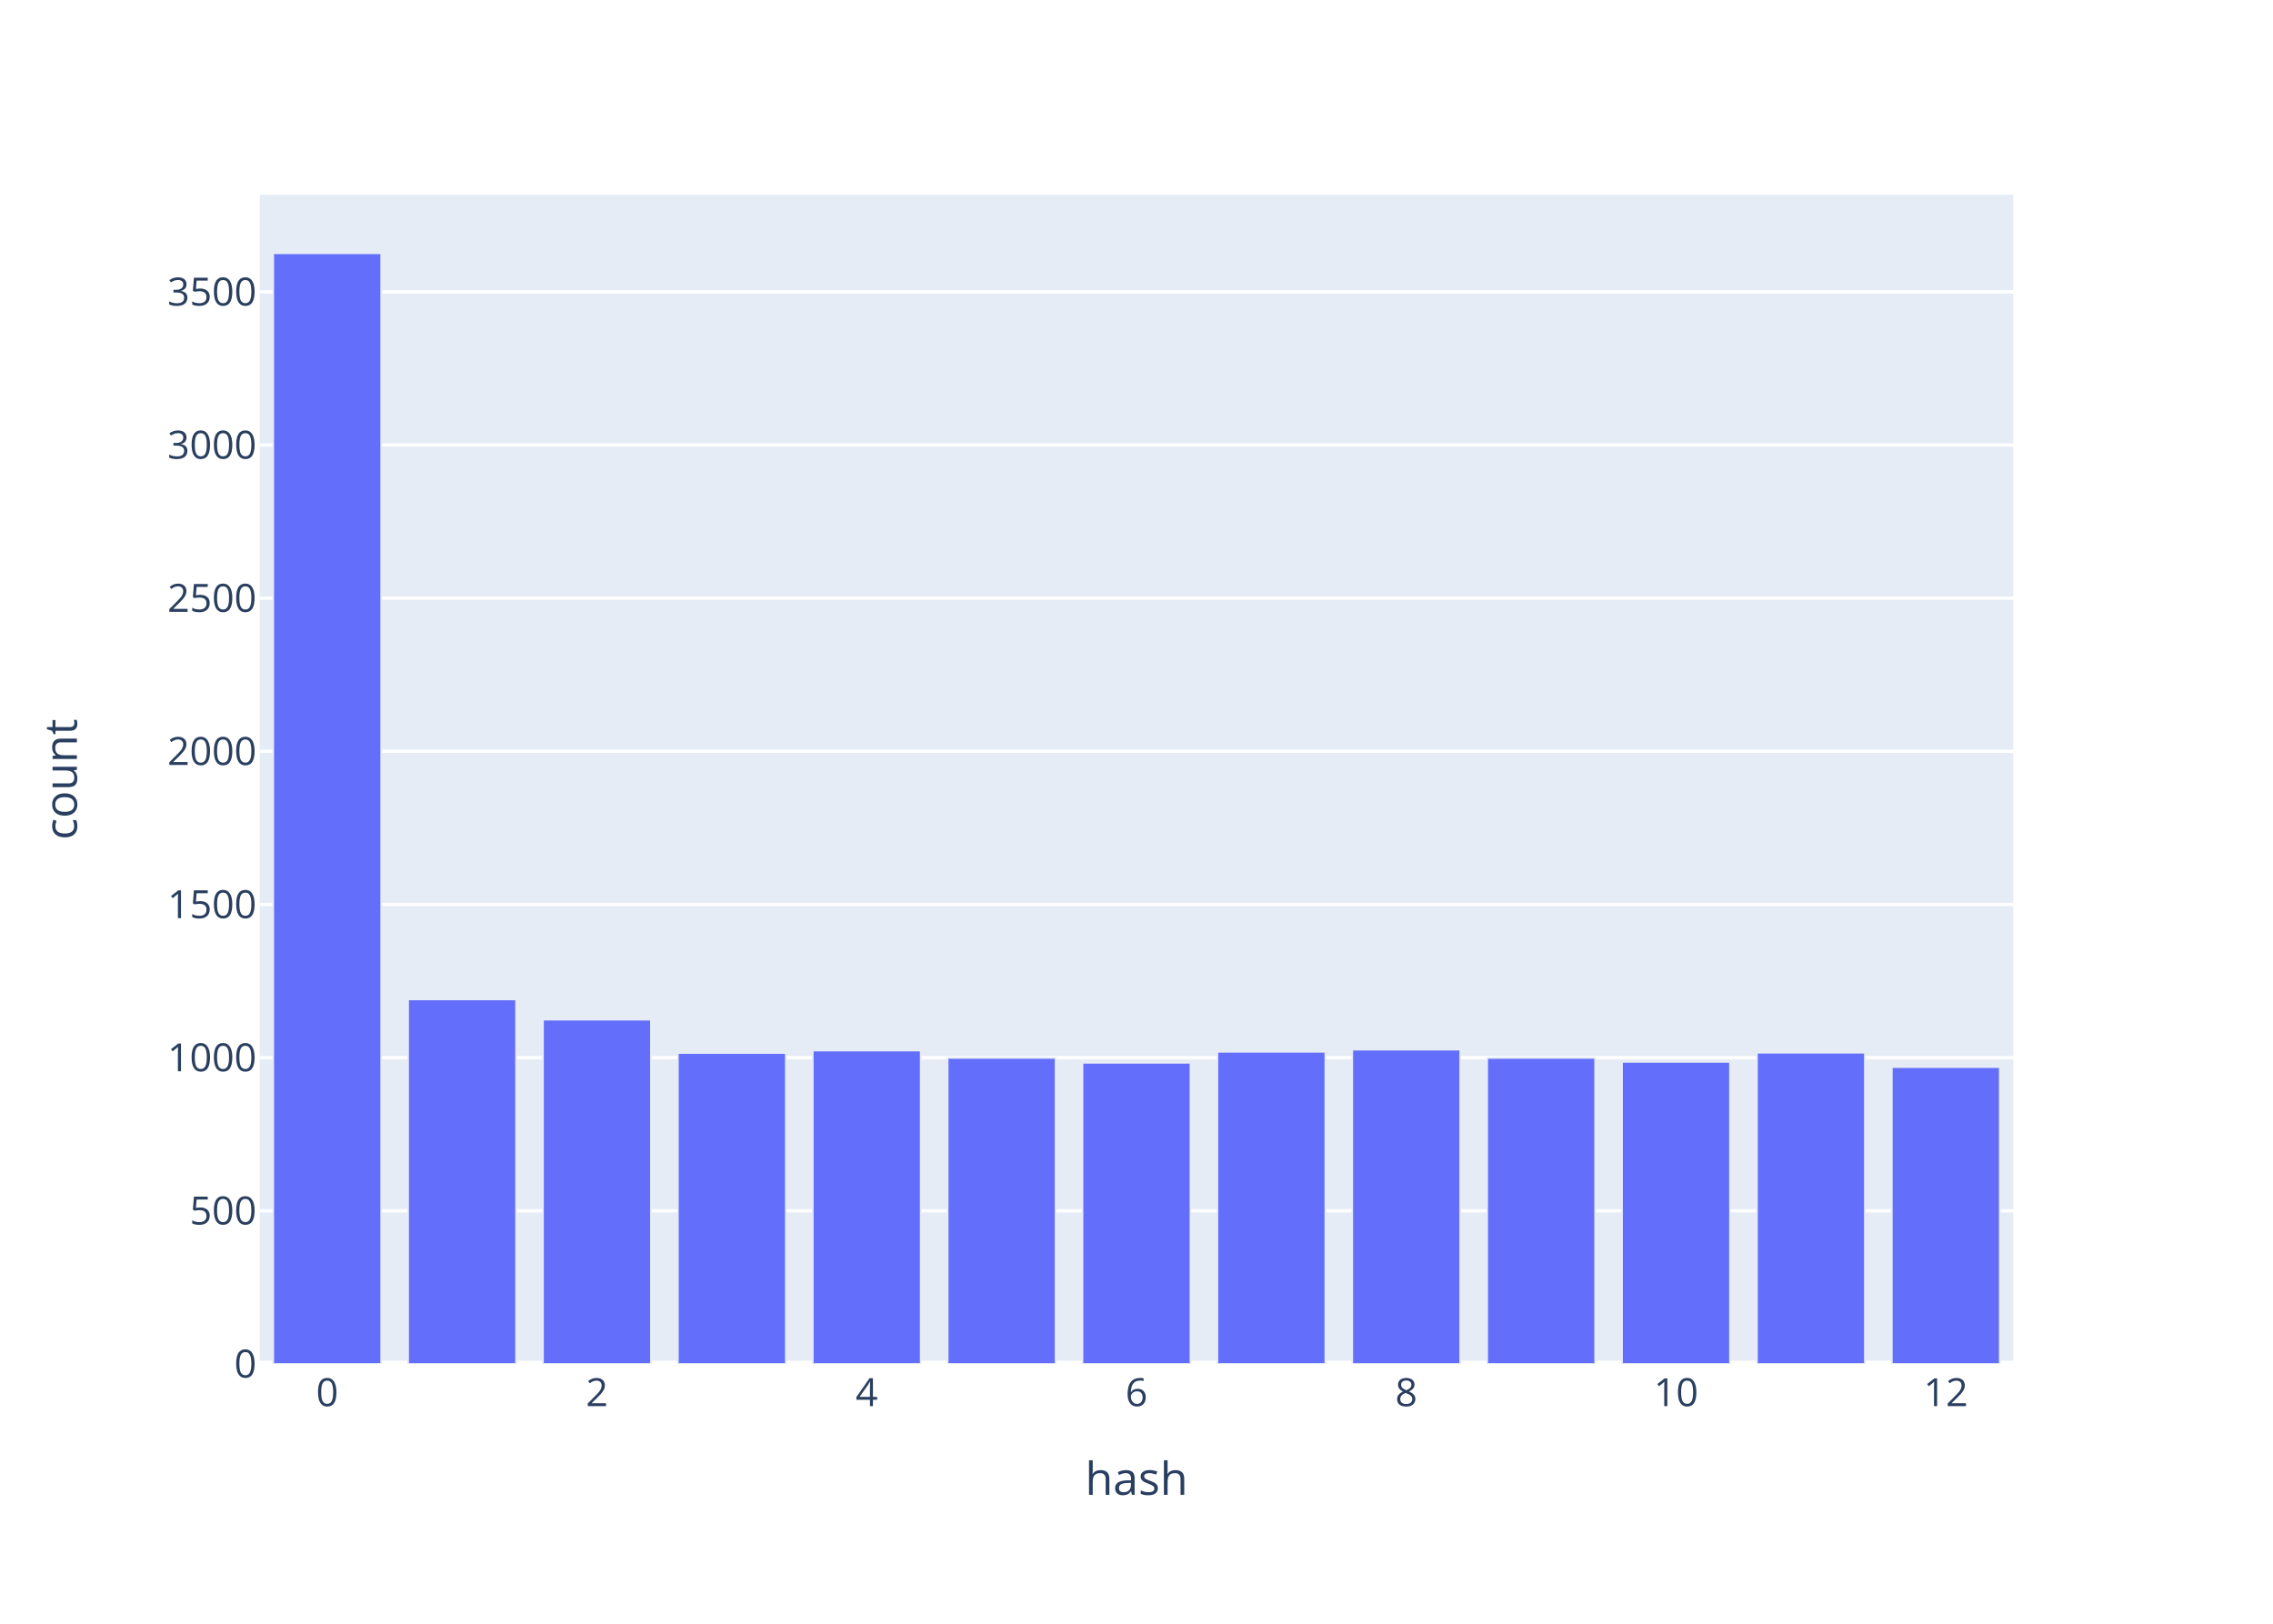
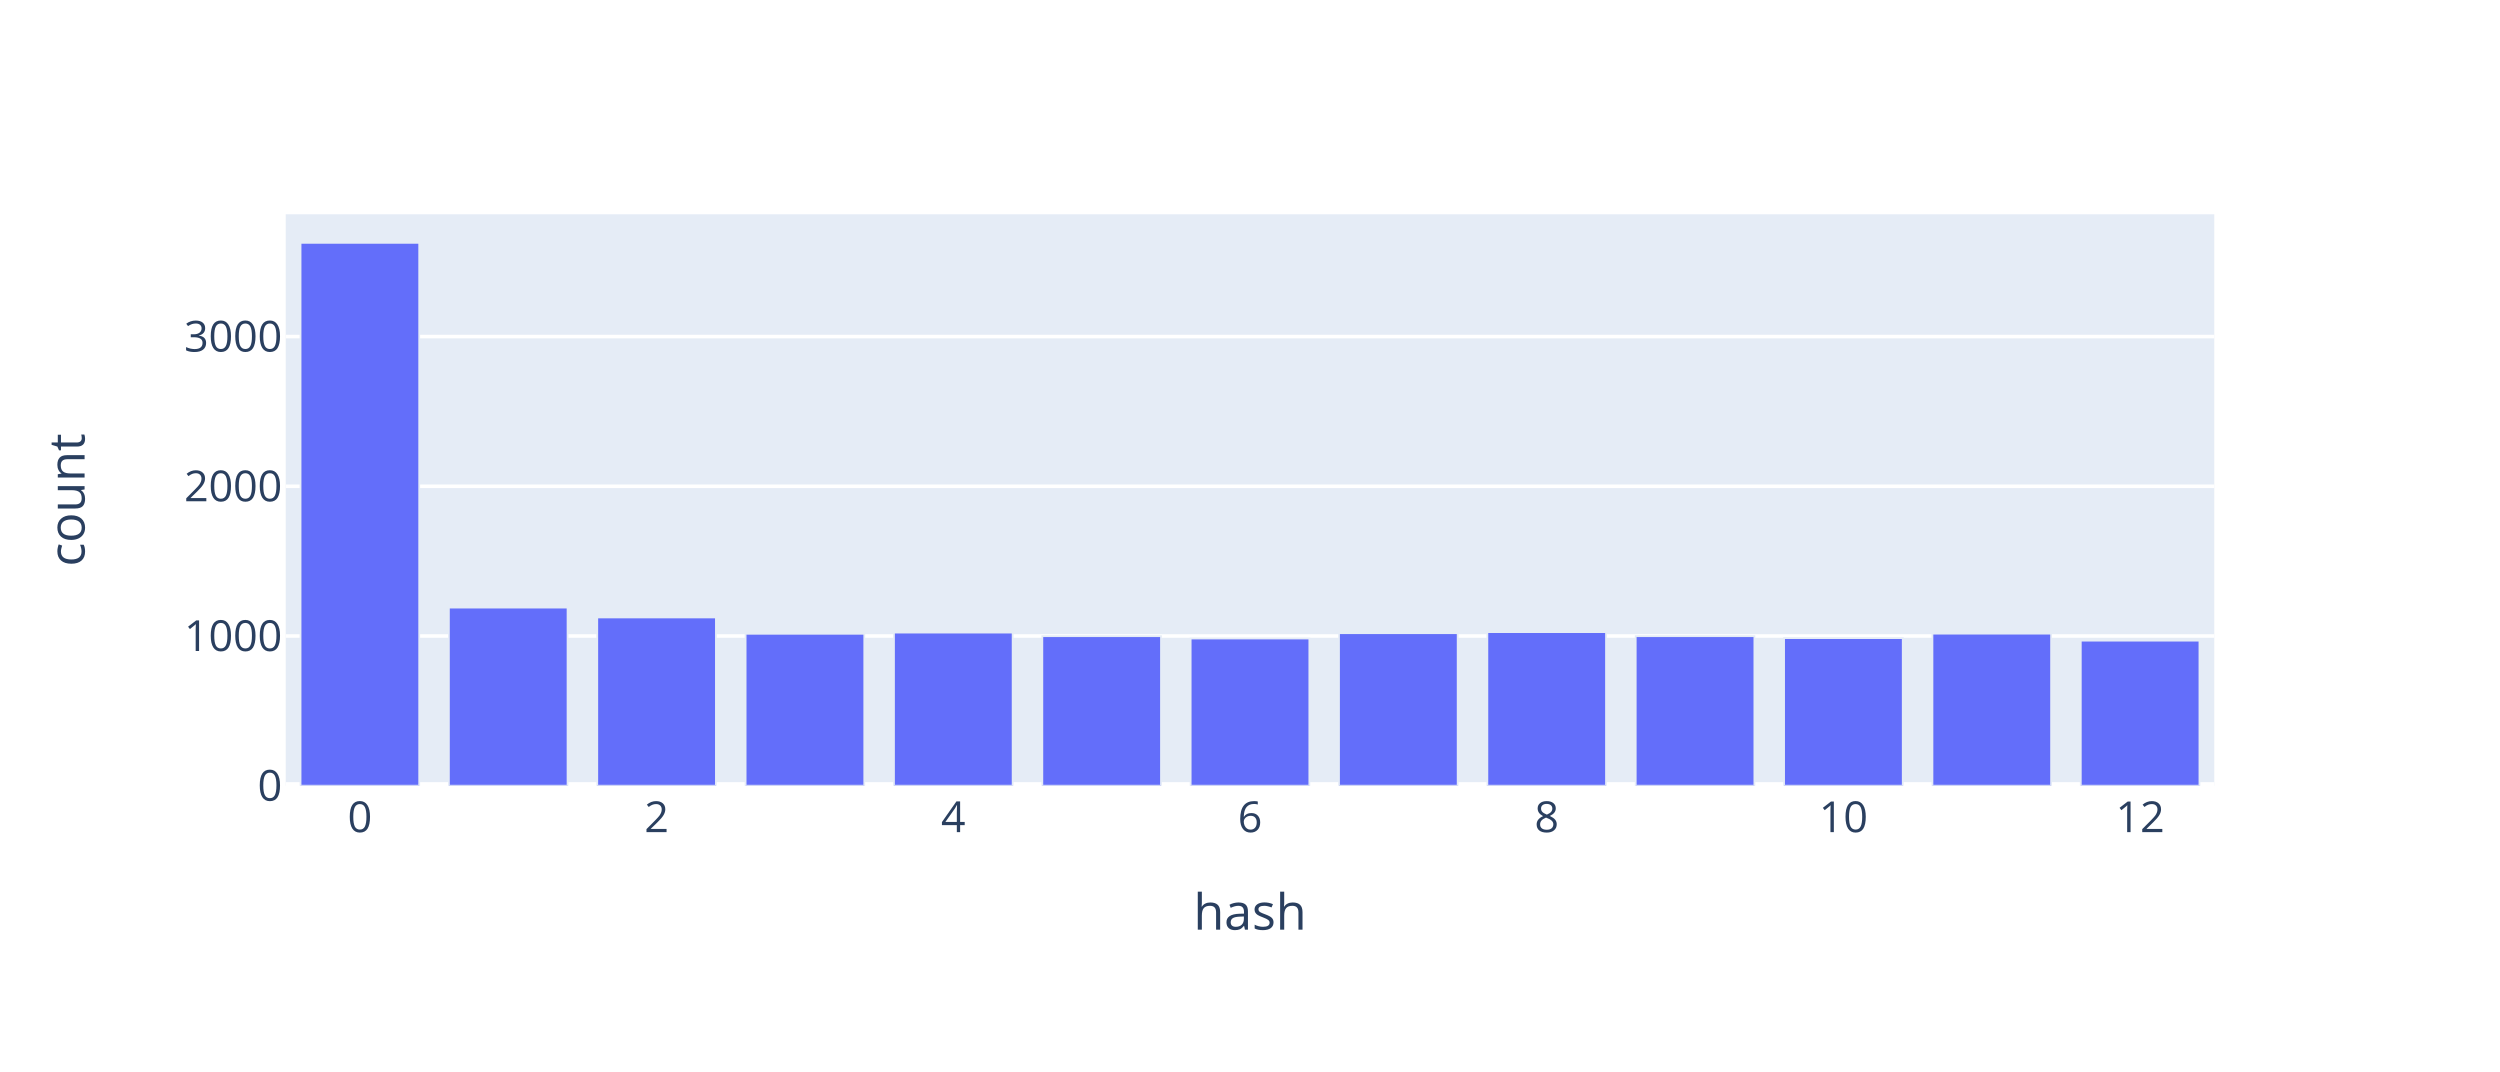
- <svg xmlns="http://www.w3.org/2000/svg" class="main-svg" width="700" height="500" style="" viewBox="0 0 700 500">
-   <rect x="0" y="0" width="700" height="500" style="fill: rgb(255, 255, 255); fill-opacity: 1;" />
-   <defs id="defs-e6b6c5">
+ <svg xmlns="http://www.w3.org/2000/svg" class="main-svg" width="700" height="300" style="" viewBox="0 0 700 300">
+   <rect x="0" y="0" width="700" height="300" style="fill: rgb(255, 255, 255); fill-opacity: 1;" />
+   <defs id="defs-ccb108">
    <g class="clips">
-       <clipPath id="clipe6b6c5xyplot" class="plotclip">
-         <rect width="540" height="360" />
+       <clipPath id="clipccb108xyplot" class="plotclip">
+         <rect width="540" height="160" />
      </clipPath>
-       <clipPath class="axesclip" id="clipe6b6c5x">
-         <rect x="80" y="0" width="540" height="500" />
+       <clipPath class="axesclip" id="clipccb108x">
+         <rect x="80" y="0" width="540" height="300" />
      </clipPath>
-       <clipPath class="axesclip" id="clipe6b6c5y">
-         <rect x="0" y="60" width="700" height="360" />
+       <clipPath class="axesclip" id="clipccb108y">
+         <rect x="0" y="60" width="700" height="160" />
      </clipPath>
-       <clipPath class="axesclip" id="clipe6b6c5xy">
-         <rect x="80" y="60" width="540" height="360" />
+       <clipPath class="axesclip" id="clipccb108xy">
+         <rect x="80" y="60" width="540" height="160" />
      </clipPath>
    </g>
    <g class="gradients" />
    <g class="patterns" />
  </defs>
  <g class="bglayer">
-     <rect class="bg" x="80" y="60" width="540" height="360" style="fill: rgb(229, 236, 246); fill-opacity: 1; stroke-width: 0;" />
+     <rect class="bg" x="80" y="60" width="540" height="160" style="fill: rgb(229, 236, 246); fill-opacity: 1; stroke-width: 0;" />
  </g>
  <g class="layer-below">
    <g class="imagelayer" />
    <g class="shapelayer" />
  </g>
  <g class="cartesianlayer">
    <g class="subplot xy">
      <g class="layer-subplot">
        <g class="shapelayer" />
        <g class="imagelayer" />
      </g>
      <g class="minor-gridlayer">
        <g class="x" />
        <g class="y" />
      </g>
      <g class="gridlayer">
        <g class="x" />
        <g class="y">
-           <path class="ygrid crisp" transform="translate(0,372.84)" d="M80,0h540" style="stroke: rgb(255, 255, 255); stroke-opacity: 1; stroke-width: 1px;" />
-           <path class="ygrid crisp" transform="translate(0,325.68)" d="M80,0h540" style="stroke: rgb(255, 255, 255); stroke-opacity: 1; stroke-width: 1px;" />
-           <path class="ygrid crisp" transform="translate(0,278.52)" d="M80,0h540" style="stroke: rgb(255, 255, 255); stroke-opacity: 1; stroke-width: 1px;" />
-           <path class="ygrid crisp" transform="translate(0,231.36)" d="M80,0h540" style="stroke: rgb(255, 255, 255); stroke-opacity: 1; stroke-width: 1px;" />
-           <path class="ygrid crisp" transform="translate(0,184.2)" d="M80,0h540" style="stroke: rgb(255, 255, 255); stroke-opacity: 1; stroke-width: 1px;" />
-           <path class="ygrid crisp" transform="translate(0,137.04)" d="M80,0h540" style="stroke: rgb(255, 255, 255); stroke-opacity: 1; stroke-width: 1px;" />
-           <path class="ygrid crisp" transform="translate(0,89.88)" d="M80,0h540" style="stroke: rgb(255, 255, 255); stroke-opacity: 1; stroke-width: 1px;" />
+           <path class="ygrid crisp" transform="translate(0,178.08)" d="M80,0h540" style="stroke: rgb(255, 255, 255); stroke-opacity: 1; stroke-width: 1px;" />
+           <path class="ygrid crisp" transform="translate(0,136.16)" d="M80,0h540" style="stroke: rgb(255, 255, 255); stroke-opacity: 1; stroke-width: 1px;" />
+           <path class="ygrid crisp" transform="translate(0,94.24)" d="M80,0h540" style="stroke: rgb(255, 255, 255); stroke-opacity: 1; stroke-width: 1px;" />
        </g>
      </g>
      <g class="zerolinelayer">
-         <path class="yzl zl crisp" transform="translate(0,420)" d="M80,0h540" style="stroke: rgb(255, 255, 255); stroke-opacity: 1; stroke-width: 2px;" />
+         <path class="yzl zl crisp" transform="translate(0,220)" d="M80,0h540" style="stroke: rgb(255, 255, 255); stroke-opacity: 1; stroke-width: 2px;" />
      </g>
      <path class="xlines-below" />
      <path class="ylines-below" />
      <g class="overlines-below" />
      <g class="xaxislayer-below" />
      <g class="yaxislayer-below" />
      <g class="overaxes-below" />
-       <g class="plot" transform="translate(80,60)" clip-path="url(#clipe6b6c5xyplot)">
+       <g class="plot" transform="translate(80,60)" clip-path="url(#clipccb108xyplot)">
        <g class="barlayer mlayer">
          <g class="trace bars" style="opacity: 1;">
            <g class="points">
              <g class="point">
-                 <path d="M211.85,360V265.78H245.08V360Z" style="vector-effect: non-scaling-stroke; opacity: 1; stroke-width: 0.5px; fill: rgb(99, 110, 250); fill-opacity: 1; stroke: rgb(229, 236, 246); stroke-opacity: 1;" />
+                 <path d="M211.85,160V118.12H245.08V160Z" style="vector-effect: non-scaling-stroke; opacity: 1; stroke-width: 0.5px; fill: rgb(99, 110, 250); fill-opacity: 1; stroke: rgb(229, 236, 246); stroke-opacity: 1;" />
              </g>
              <g class="point">
-                 <path d="M4.15,360V18H37.38V360Z" style="vector-effect: non-scaling-stroke; opacity: 1; stroke-width: 0.5px; fill: rgb(99, 110, 250); fill-opacity: 1; stroke: rgb(229, 236, 246); stroke-opacity: 1;" />
+                 <path d="M4.15,160V8H37.38V160Z" style="vector-effect: non-scaling-stroke; opacity: 1; stroke-width: 0.5px; fill: rgb(99, 110, 250); fill-opacity: 1; stroke: rgb(229, 236, 246); stroke-opacity: 1;" />
              </g>
              <g class="point">
-                 <path d="M45.69,360V247.76H78.92V360Z" style="vector-effect: non-scaling-stroke; opacity: 1; stroke-width: 0.5px; fill: rgb(99, 110, 250); fill-opacity: 1; stroke: rgb(229, 236, 246); stroke-opacity: 1;" />
+                 <path d="M45.69,160V110.12H78.92V160Z" style="vector-effect: non-scaling-stroke; opacity: 1; stroke-width: 0.5px; fill: rgb(99, 110, 250); fill-opacity: 1; stroke: rgb(229, 236, 246); stroke-opacity: 1;" />
              </g>
              <g class="point">
-                 <path d="M502.62,360V268.61H535.85V360Z" style="vector-effect: non-scaling-stroke; opacity: 1; stroke-width: 0.5px; fill: rgb(99, 110, 250); fill-opacity: 1; stroke: rgb(229, 236, 246); stroke-opacity: 1;" />
+                 <path d="M502.62,160V119.38H535.85V160Z" style="vector-effect: non-scaling-stroke; opacity: 1; stroke-width: 0.5px; fill: rgb(99, 110, 250); fill-opacity: 1; stroke: rgb(229, 236, 246); stroke-opacity: 1;" />
              </g>
              <g class="point">
-                 <path d="M294.92,360V263.89H328.15V360Z" style="vector-effect: non-scaling-stroke; opacity: 1; stroke-width: 0.5px; fill: rgb(99, 110, 250); fill-opacity: 1; stroke: rgb(229, 236, 246); stroke-opacity: 1;" />
+                 <path d="M294.92,160V117.28H328.15V160Z" style="vector-effect: non-scaling-stroke; opacity: 1; stroke-width: 0.5px; fill: rgb(99, 110, 250); fill-opacity: 1; stroke: rgb(229, 236, 246); stroke-opacity: 1;" />
              </g>
              <g class="point">
-                 <path d="M170.31,360V263.51H203.54V360Z" style="vector-effect: non-scaling-stroke; opacity: 1; stroke-width: 0.5px; fill: rgb(99, 110, 250); fill-opacity: 1; stroke: rgb(229, 236, 246); stroke-opacity: 1;" />
+                 <path d="M170.31,160V117.12H203.54V160Z" style="vector-effect: non-scaling-stroke; opacity: 1; stroke-width: 0.5px; fill: rgb(99, 110, 250); fill-opacity: 1; stroke: rgb(229, 236, 246); stroke-opacity: 1;" />
              </g>
              <g class="point">
-                 <path d="M419.54,360V267H452.77V360Z" style="vector-effect: non-scaling-stroke; opacity: 1; stroke-width: 0.5px; fill: rgb(99, 110, 250); fill-opacity: 1; stroke: rgb(229, 236, 246); stroke-opacity: 1;" />
+                 <path d="M419.54,160V118.67H452.77V160Z" style="vector-effect: non-scaling-stroke; opacity: 1; stroke-width: 0.5px; fill: rgb(99, 110, 250); fill-opacity: 1; stroke: rgb(229, 236, 246); stroke-opacity: 1;" />
              </g>
              <g class="point">
-                 <path d="M336.46,360V263.23H369.69V360Z" style="vector-effect: non-scaling-stroke; opacity: 1; stroke-width: 0.5px; fill: rgb(99, 110, 250); fill-opacity: 1; stroke: rgb(229, 236, 246); stroke-opacity: 1;" />
+                 <path d="M336.46,160V116.99H369.69V160Z" style="vector-effect: non-scaling-stroke; opacity: 1; stroke-width: 0.5px; fill: rgb(99, 110, 250); fill-opacity: 1; stroke: rgb(229, 236, 246); stroke-opacity: 1;" />
              </g>
              <g class="point">
-                 <path d="M128.77,360V264.27H162V360Z" style="vector-effect: non-scaling-stroke; opacity: 1; stroke-width: 0.5px; fill: rgb(99, 110, 250); fill-opacity: 1; stroke: rgb(229, 236, 246); stroke-opacity: 1;" />
+                 <path d="M128.77,160V117.45H162V160Z" style="vector-effect: non-scaling-stroke; opacity: 1; stroke-width: 0.5px; fill: rgb(99, 110, 250); fill-opacity: 1; stroke: rgb(229, 236, 246); stroke-opacity: 1;" />
              </g>
              <g class="point">
-                 <path d="M87.23,360V253.99H120.46V360Z" style="vector-effect: non-scaling-stroke; opacity: 1; stroke-width: 0.5px; fill: rgb(99, 110, 250); fill-opacity: 1; stroke: rgb(229, 236, 246); stroke-opacity: 1;" />
+                 <path d="M87.23,160V112.88H120.46V160Z" style="vector-effect: non-scaling-stroke; opacity: 1; stroke-width: 0.5px; fill: rgb(99, 110, 250); fill-opacity: 1; stroke: rgb(229, 236, 246); stroke-opacity: 1;" />
              </g>
              <g class="point">
-                 <path d="M378,360V265.78H411.23V360Z" style="vector-effect: non-scaling-stroke; opacity: 1; stroke-width: 0.5px; fill: rgb(99, 110, 250); fill-opacity: 1; stroke: rgb(229, 236, 246); stroke-opacity: 1;" />
+                 <path d="M378,160V118.12H411.23V160Z" style="vector-effect: non-scaling-stroke; opacity: 1; stroke-width: 0.5px; fill: rgb(99, 110, 250); fill-opacity: 1; stroke: rgb(229, 236, 246); stroke-opacity: 1;" />
              </g>
              <g class="point">
-                 <path d="M461.08,360V264.17H494.31V360Z" style="vector-effect: non-scaling-stroke; opacity: 1; stroke-width: 0.5px; fill: rgb(99, 110, 250); fill-opacity: 1; stroke: rgb(229, 236, 246); stroke-opacity: 1;" />
+                 <path d="M461.08,160V117.41H494.31V160Z" style="vector-effect: non-scaling-stroke; opacity: 1; stroke-width: 0.5px; fill: rgb(99, 110, 250); fill-opacity: 1; stroke: rgb(229, 236, 246); stroke-opacity: 1;" />
              </g>
              <g class="point">
-                 <path d="M253.38,360V267.28H286.62V360Z" style="vector-effect: non-scaling-stroke; opacity: 1; stroke-width: 0.5px; fill: rgb(99, 110, 250); fill-opacity: 1; stroke: rgb(229, 236, 246); stroke-opacity: 1;" />
+                 <path d="M253.38,160V118.79H286.62V160Z" style="vector-effect: non-scaling-stroke; opacity: 1; stroke-width: 0.5px; fill: rgb(99, 110, 250); fill-opacity: 1; stroke: rgb(229, 236, 246); stroke-opacity: 1;" />
              </g>
            </g>
          </g>
        </g>
      </g>
      <g class="overplot" />
      <path class="xlines-above crisp" d="M0,0" style="fill: none;" />
      <path class="ylines-above crisp" d="M0,0" style="fill: none;" />
      <g class="overlines-above" />
      <g class="xaxislayer-above">
        <g class="xtick">
-           <text text-anchor="middle" x="0" y="433" transform="translate(100.77,0)" style="font-family: 'Open Sans', verdana, arial, sans-serif; font-size: 12px; fill: rgb(42, 63, 95); fill-opacity: 1; white-space: pre; opacity: 1;">0</text>
+           <text text-anchor="middle" x="0" y="233" transform="translate(100.77,0)" style="font-family: 'Open Sans', verdana, arial, sans-serif; font-size: 12px; fill: rgb(42, 63, 95); fill-opacity: 1; white-space: pre; opacity: 1;">0</text>
        </g>
        <g class="xtick">
-           <text text-anchor="middle" x="0" y="433" style="font-family: 'Open Sans', verdana, arial, sans-serif; font-size: 12px; fill: rgb(42, 63, 95); fill-opacity: 1; white-space: pre; opacity: 1;" transform="translate(183.85,0)">2</text>
+           <text text-anchor="middle" x="0" y="233" style="font-family: 'Open Sans', verdana, arial, sans-serif; font-size: 12px; fill: rgb(42, 63, 95); fill-opacity: 1; white-space: pre; opacity: 1;" transform="translate(183.85,0)">2</text>
        </g>
        <g class="xtick">
-           <text text-anchor="middle" x="0" y="433" style="font-family: 'Open Sans', verdana, arial, sans-serif; font-size: 12px; fill: rgb(42, 63, 95); fill-opacity: 1; white-space: pre; opacity: 1;" transform="translate(266.92,0)">4</text>
+           <text text-anchor="middle" x="0" y="233" style="font-family: 'Open Sans', verdana, arial, sans-serif; font-size: 12px; fill: rgb(42, 63, 95); fill-opacity: 1; white-space: pre; opacity: 1;" transform="translate(266.92,0)">4</text>
        </g>
        <g class="xtick">
-           <text text-anchor="middle" x="0" y="433" style="font-family: 'Open Sans', verdana, arial, sans-serif; font-size: 12px; fill: rgb(42, 63, 95); fill-opacity: 1; white-space: pre; opacity: 1;" transform="translate(350,0)">6</text>
+           <text text-anchor="middle" x="0" y="233" style="font-family: 'Open Sans', verdana, arial, sans-serif; font-size: 12px; fill: rgb(42, 63, 95); fill-opacity: 1; white-space: pre; opacity: 1;" transform="translate(350,0)">6</text>
        </g>
        <g class="xtick">
-           <text text-anchor="middle" x="0" y="433" style="font-family: 'Open Sans', verdana, arial, sans-serif; font-size: 12px; fill: rgb(42, 63, 95); fill-opacity: 1; white-space: pre; opacity: 1;" transform="translate(433.08,0)">8</text>
+           <text text-anchor="middle" x="0" y="233" style="font-family: 'Open Sans', verdana, arial, sans-serif; font-size: 12px; fill: rgb(42, 63, 95); fill-opacity: 1; white-space: pre; opacity: 1;" transform="translate(433.08,0)">8</text>
        </g>
        <g class="xtick">
-           <text text-anchor="middle" x="0" y="433" style="font-family: 'Open Sans', verdana, arial, sans-serif; font-size: 12px; fill: rgb(42, 63, 95); fill-opacity: 1; white-space: pre; opacity: 1;" transform="translate(516.15,0)">10</text>
+           <text text-anchor="middle" x="0" y="233" style="font-family: 'Open Sans', verdana, arial, sans-serif; font-size: 12px; fill: rgb(42, 63, 95); fill-opacity: 1; white-space: pre; opacity: 1;" transform="translate(516.15,0)">10</text>
        </g>
        <g class="xtick">
-           <text text-anchor="middle" x="0" y="433" style="font-family: 'Open Sans', verdana, arial, sans-serif; font-size: 12px; fill: rgb(42, 63, 95); fill-opacity: 1; white-space: pre; opacity: 1;" transform="translate(599.23,0)">12</text>
+           <text text-anchor="middle" x="0" y="233" style="font-family: 'Open Sans', verdana, arial, sans-serif; font-size: 12px; fill: rgb(42, 63, 95); fill-opacity: 1; white-space: pre; opacity: 1;" transform="translate(599.23,0)">12</text>
        </g>
      </g>
      <g class="yaxislayer-above">
        <g class="ytick">
-           <text text-anchor="end" x="79" y="4.2" transform="translate(0,420)" style="font-family: 'Open Sans', verdana, arial, sans-serif; font-size: 12px; fill: rgb(42, 63, 95); fill-opacity: 1; white-space: pre; opacity: 1;">0</text>
+           <text text-anchor="end" x="79" y="4.2" transform="translate(0,220)" style="font-family: 'Open Sans', verdana, arial, sans-serif; font-size: 12px; fill: rgb(42, 63, 95); fill-opacity: 1; white-space: pre; opacity: 1;">0</text>
        </g>
        <g class="ytick">
-           <text text-anchor="end" x="79" y="4.2" style="font-family: 'Open Sans', verdana, arial, sans-serif; font-size: 12px; fill: rgb(42, 63, 95); fill-opacity: 1; white-space: pre; opacity: 1;" transform="translate(0,372.84)">500</text>
+           <text text-anchor="end" x="79" y="4.2" style="font-family: 'Open Sans', verdana, arial, sans-serif; font-size: 12px; fill: rgb(42, 63, 95); fill-opacity: 1; white-space: pre; opacity: 1;" transform="translate(0,178.08)">1000</text>
        </g>
        <g class="ytick">
-           <text text-anchor="end" x="79" y="4.2" style="font-family: 'Open Sans', verdana, arial, sans-serif; font-size: 12px; fill: rgb(42, 63, 95); fill-opacity: 1; white-space: pre; opacity: 1;" transform="translate(0,325.68)">1000</text>
+           <text text-anchor="end" x="79" y="4.2" style="font-family: 'Open Sans', verdana, arial, sans-serif; font-size: 12px; fill: rgb(42, 63, 95); fill-opacity: 1; white-space: pre; opacity: 1;" transform="translate(0,136.16)">2000</text>
        </g>
        <g class="ytick">
-           <text text-anchor="end" x="79" y="4.2" style="font-family: 'Open Sans', verdana, arial, sans-serif; font-size: 12px; fill: rgb(42, 63, 95); fill-opacity: 1; white-space: pre; opacity: 1;" transform="translate(0,278.52)">1500</text>
-         </g>
-         <g class="ytick">
-           <text text-anchor="end" x="79" y="4.2" style="font-family: 'Open Sans', verdana, arial, sans-serif; font-size: 12px; fill: rgb(42, 63, 95); fill-opacity: 1; white-space: pre; opacity: 1;" transform="translate(0,231.36)">2000</text>
-         </g>
-         <g class="ytick">
-           <text text-anchor="end" x="79" y="4.2" style="font-family: 'Open Sans', verdana, arial, sans-serif; font-size: 12px; fill: rgb(42, 63, 95); fill-opacity: 1; white-space: pre; opacity: 1;" transform="translate(0,184.2)">2500</text>
-         </g>
-         <g class="ytick">
-           <text text-anchor="end" x="79" y="4.2" style="font-family: 'Open Sans', verdana, arial, sans-serif; font-size: 12px; fill: rgb(42, 63, 95); fill-opacity: 1; white-space: pre; opacity: 1;" transform="translate(0,137.04)">3000</text>
-         </g>
-         <g class="ytick">
-           <text text-anchor="end" x="79" y="4.2" style="font-family: 'Open Sans', verdana, arial, sans-serif; font-size: 12px; fill: rgb(42, 63, 95); fill-opacity: 1; white-space: pre; opacity: 1;" transform="translate(0,89.88)">3500</text>
+           <text text-anchor="end" x="79" y="4.2" style="font-family: 'Open Sans', verdana, arial, sans-serif; font-size: 12px; fill: rgb(42, 63, 95); fill-opacity: 1; white-space: pre; opacity: 1;" transform="translate(0,94.24)">3000</text>
        </g>
      </g>
      <g class="overaxes-above" />
    </g>
  </g>
  <g class="polarlayer" />
  <g class="smithlayer" />
  <g class="ternarylayer" />
  <g class="geolayer" />
  <g class="funnelarealayer" />
  <g class="pielayer" />
  <g class="iciclelayer" />
  <g class="treemaplayer" />
  <g class="sunburstlayer" />
  <g class="glimages" />
-   <defs id="topdefs-e6b6c5">
+   <defs id="topdefs-ccb108">
    <g class="clips" />
  </defs>
  <g class="layer-above">
    <g class="imagelayer" />
    <g class="shapelayer" />
  </g>
  <g class="infolayer">
    <g class="g-gtitle" />
    <g class="g-xtitle">
-       <text class="xtitle" x="350" y="460.3" text-anchor="middle" style="font-family: 'Open Sans', verdana, arial, sans-serif; font-size: 14px; fill: rgb(42, 63, 95); opacity: 1; font-weight: normal; white-space: pre;">hash</text>
+       <text class="xtitle" x="350" y="260.3" text-anchor="middle" style="font-family: 'Open Sans', verdana, arial, sans-serif; font-size: 14px; fill: rgb(42, 63, 95); opacity: 1; font-weight: normal; white-space: pre;">hash</text>
    </g>
    <g class="g-ytitle">
-       <text class="ytitle" transform="rotate(-90,23.68438,240)" x="23.684" y="240" text-anchor="middle" style="font-family: 'Open Sans', verdana, arial, sans-serif; font-size: 14px; fill: rgb(42, 63, 95); opacity: 1; font-weight: normal; white-space: pre;">count</text>
+       <text class="ytitle" transform="rotate(-90,23.68438,140)" x="23.684" y="140" text-anchor="middle" style="font-family: 'Open Sans', verdana, arial, sans-serif; font-size: 14px; fill: rgb(42, 63, 95); opacity: 1; font-weight: normal; white-space: pre;">count</text>
    </g>
  </g>
</svg>
